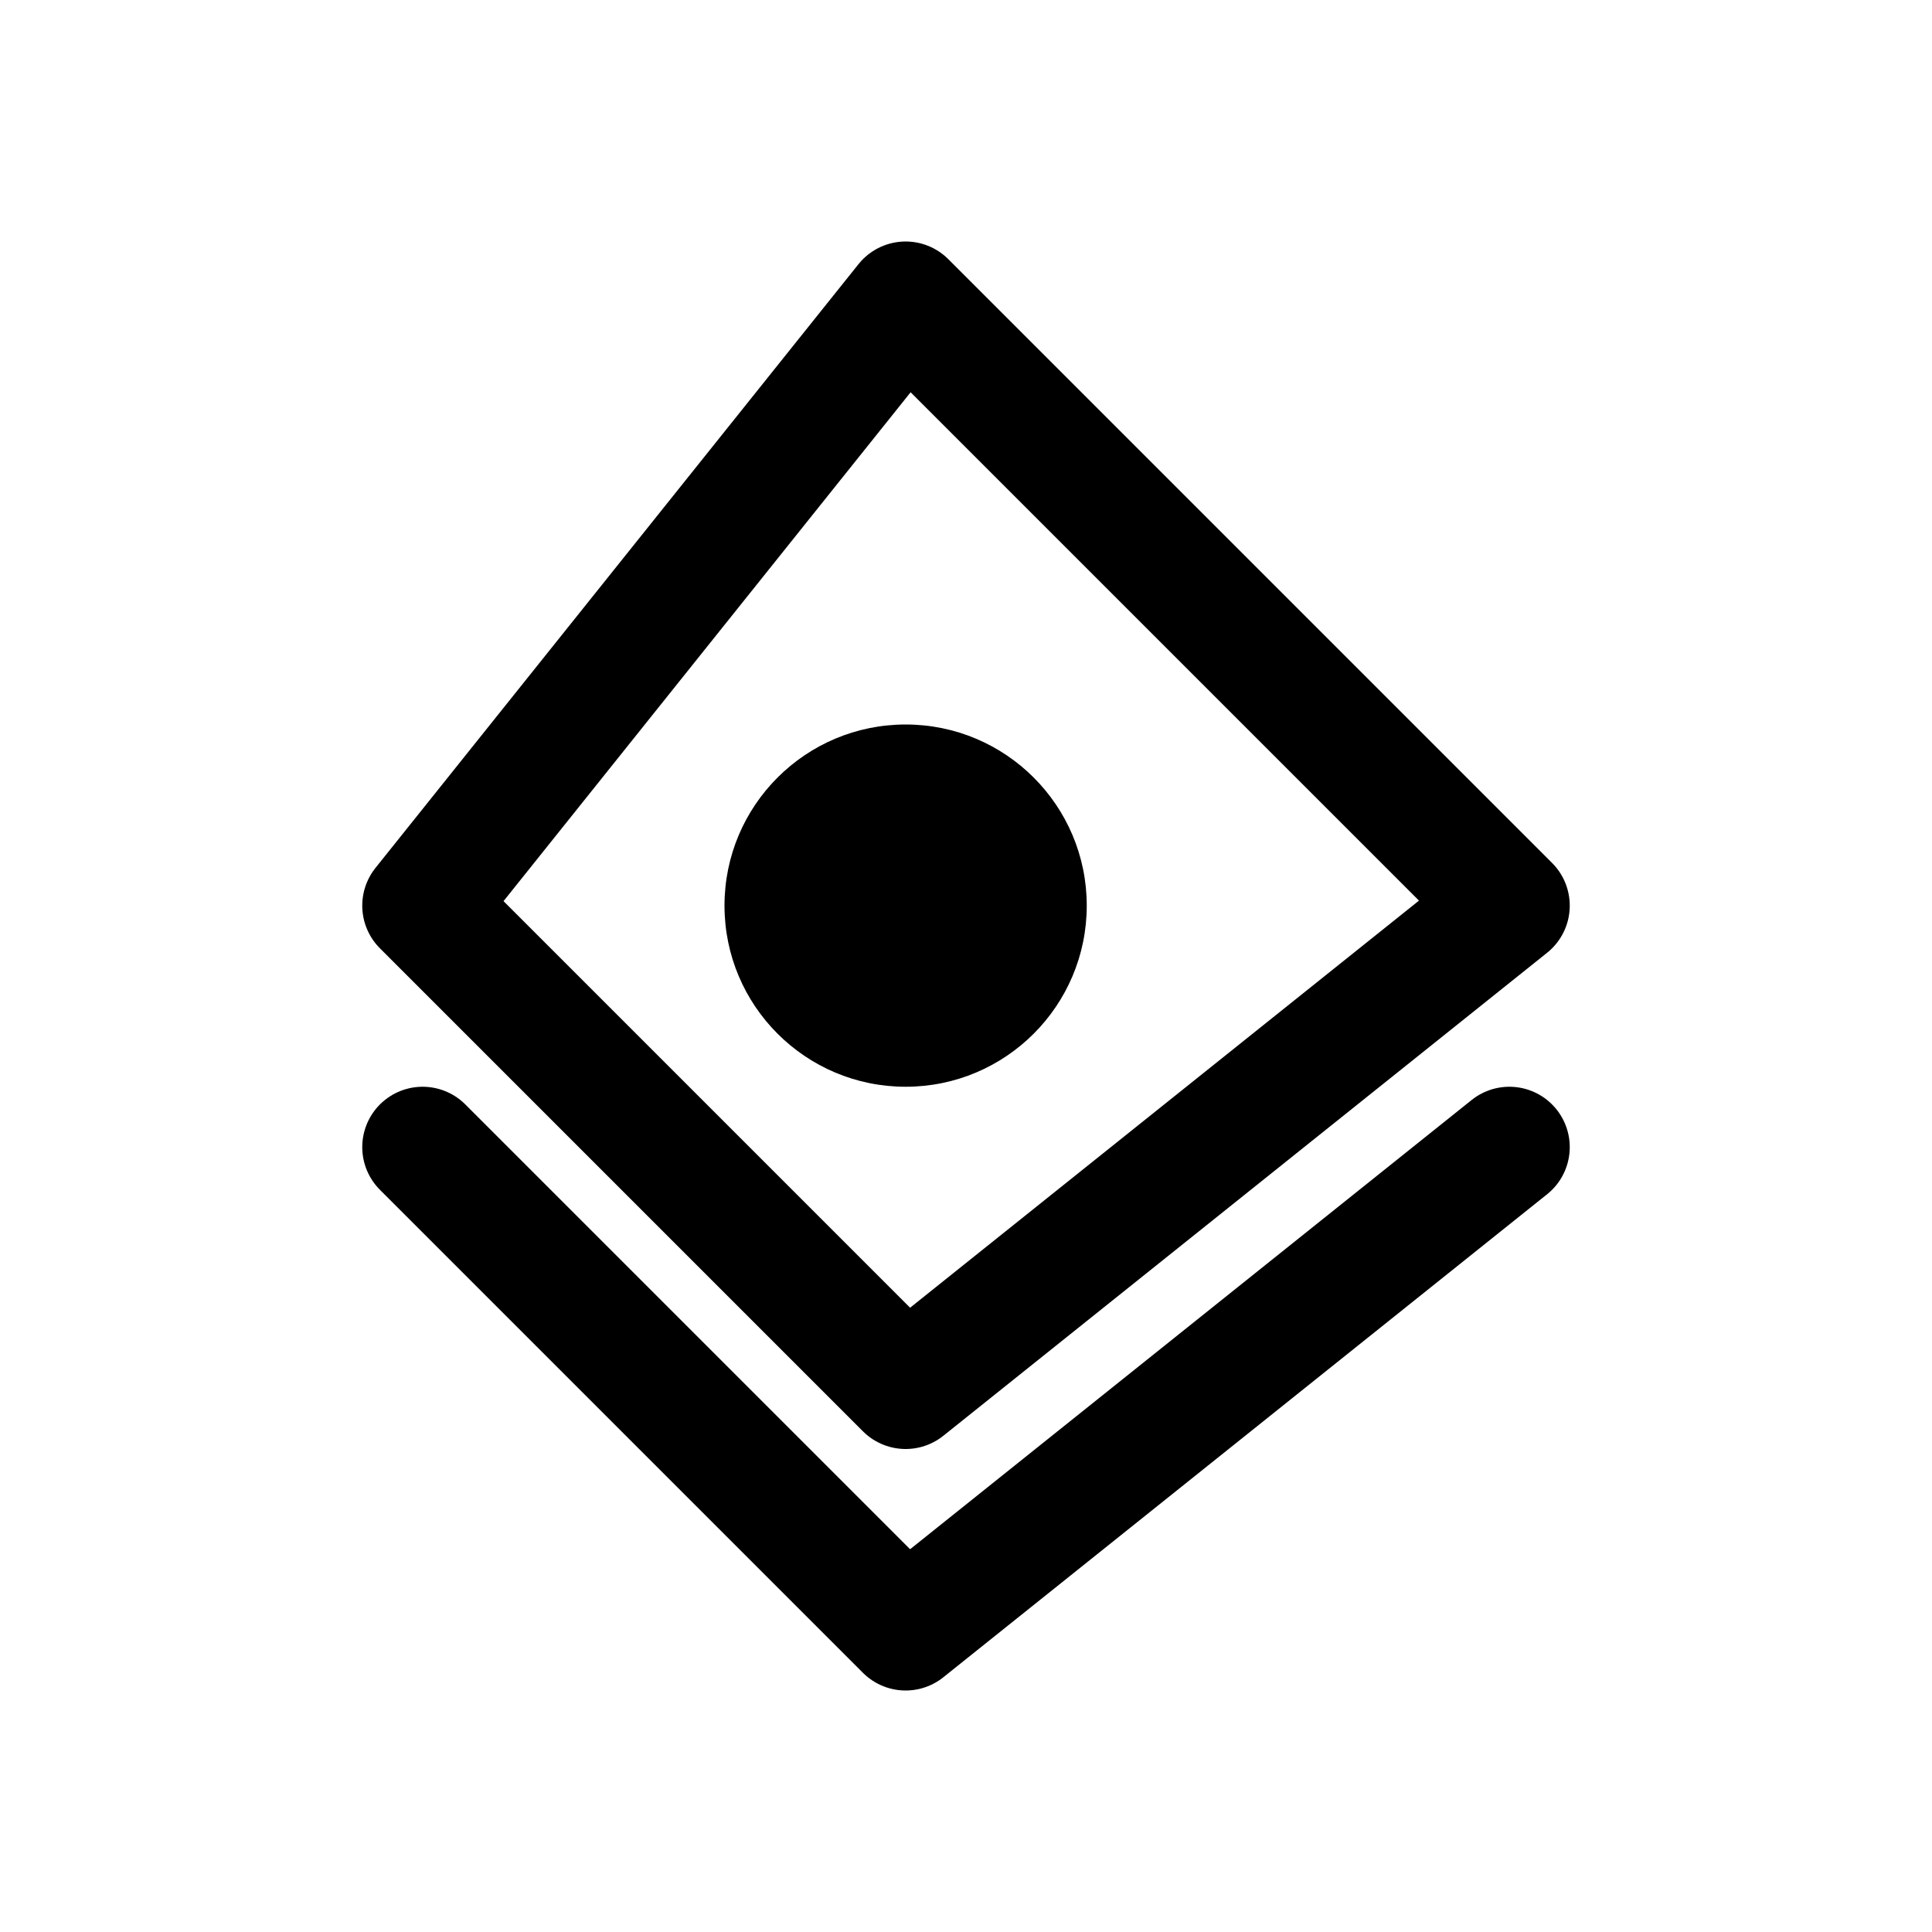
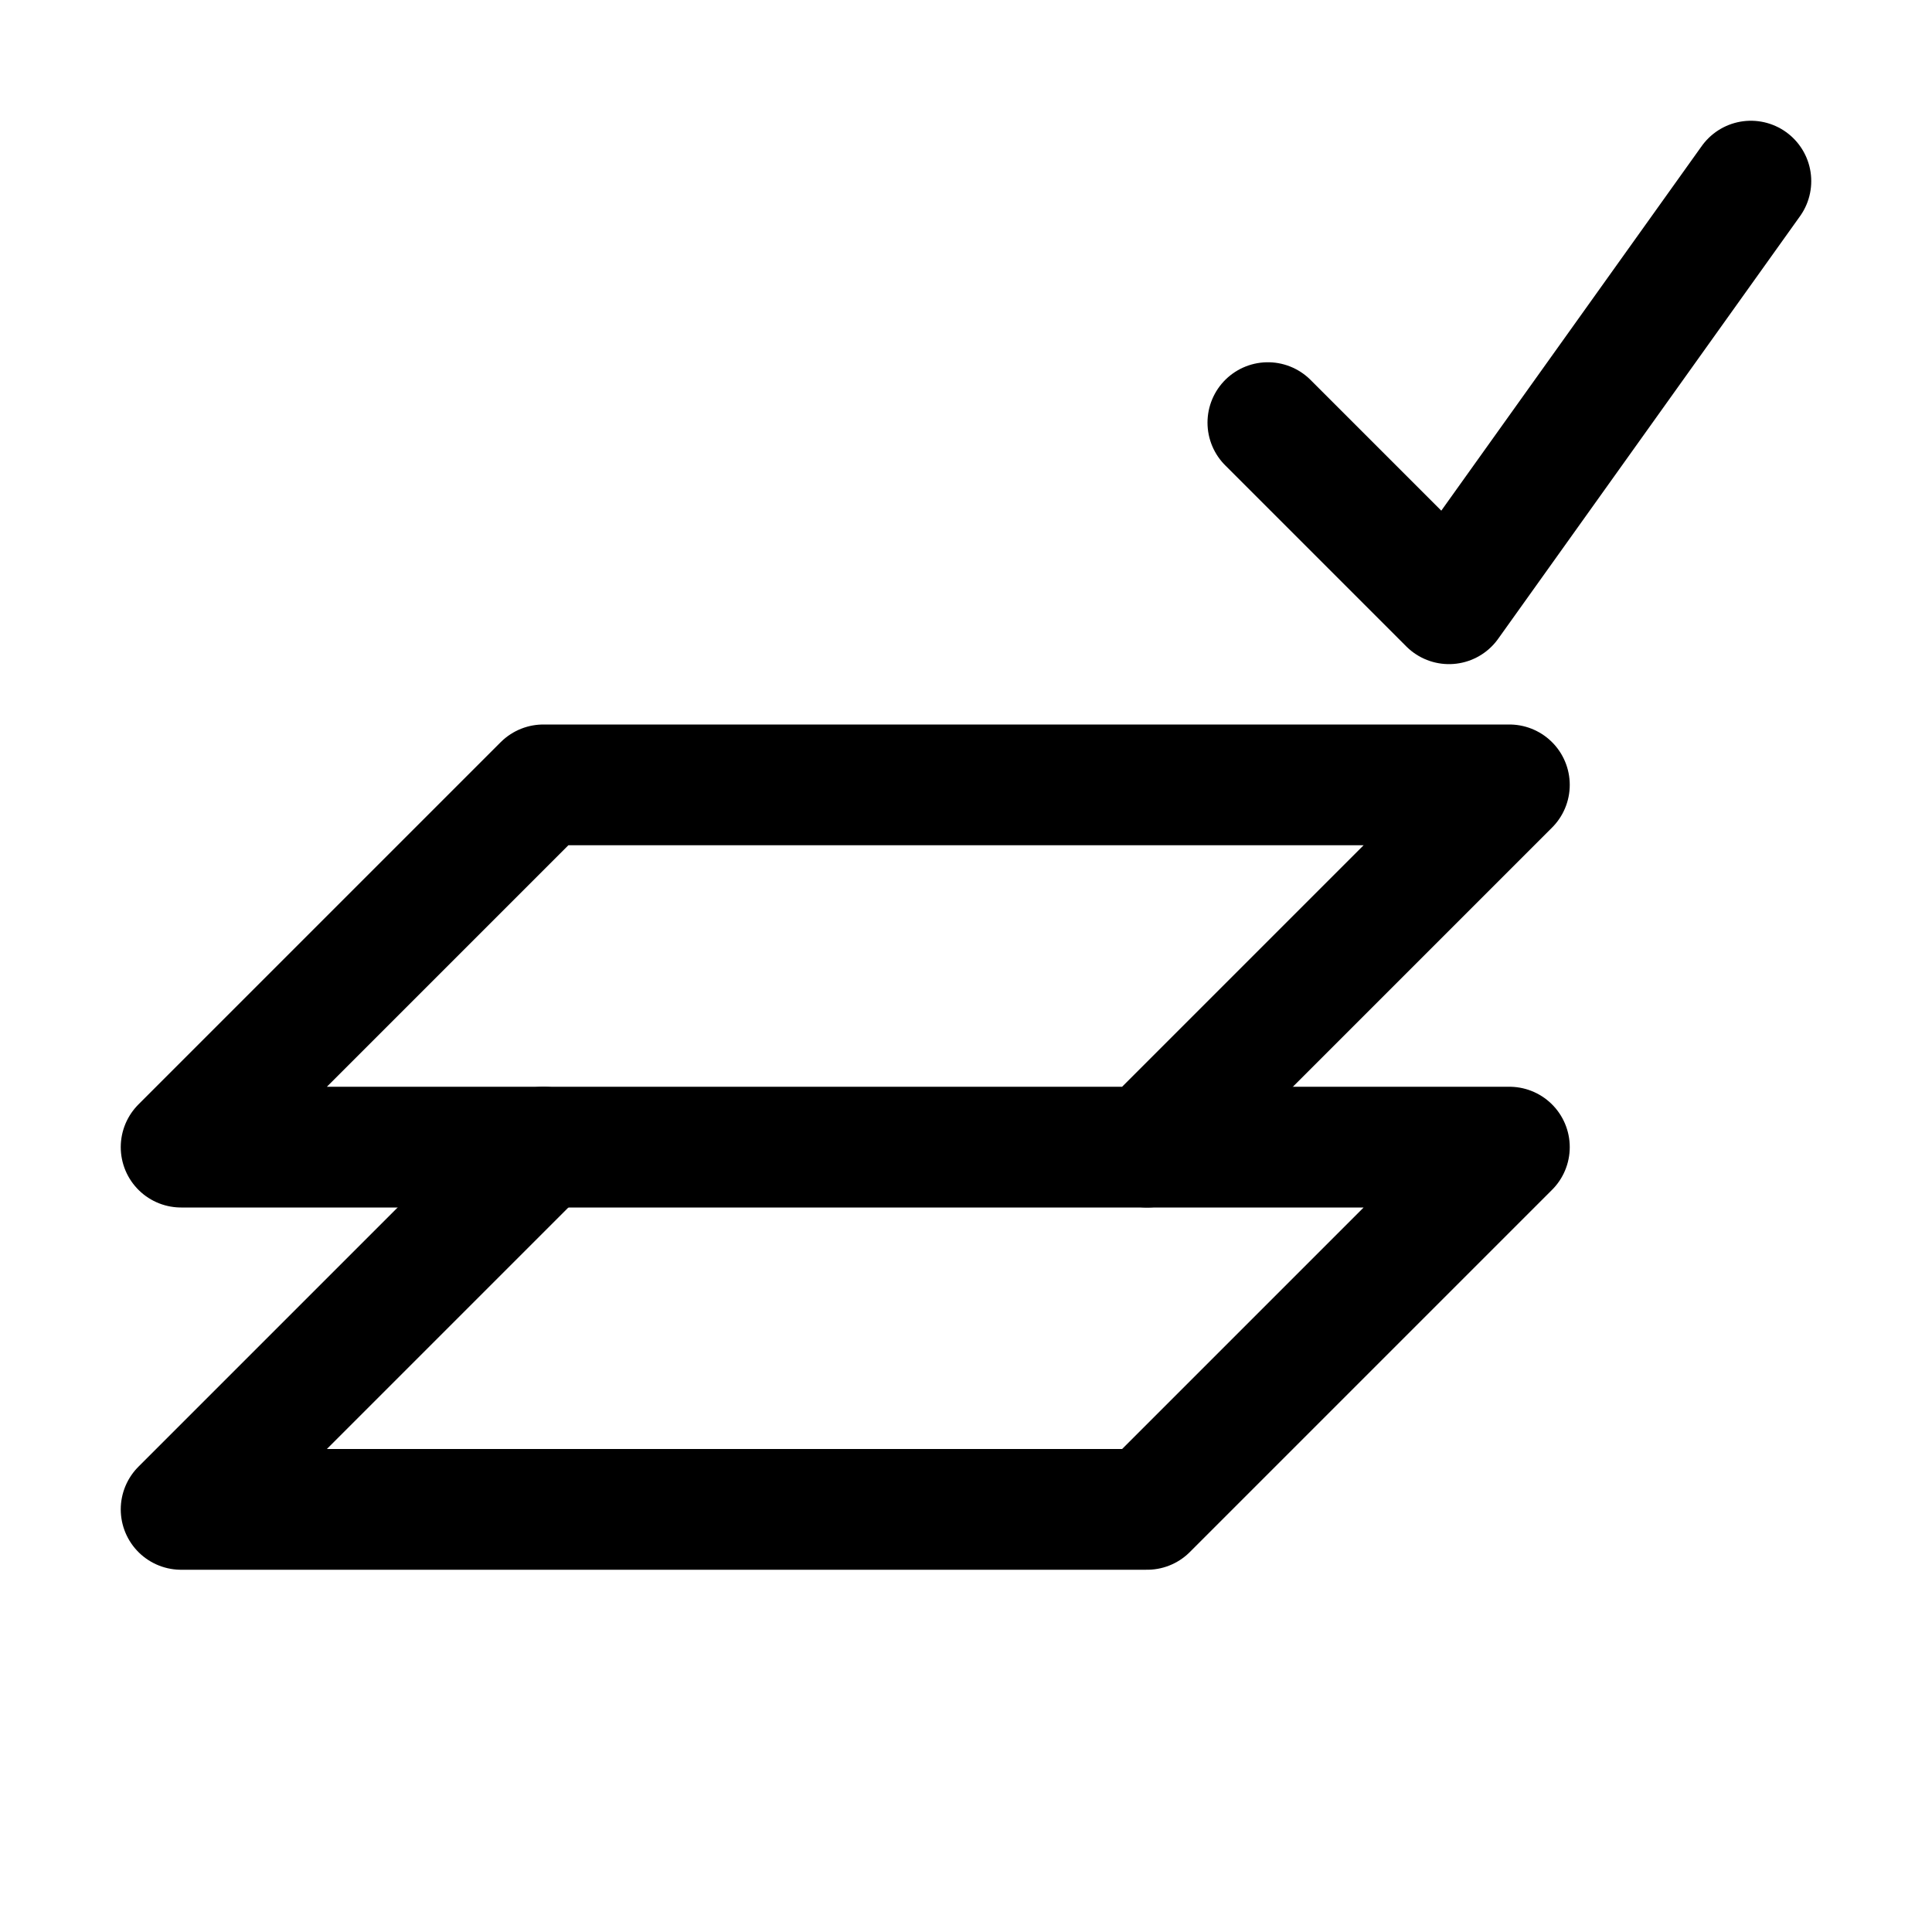
<svg xmlns="http://www.w3.org/2000/svg" width="16" height="16" viewBox="0 0 16 16">
  <g fill="none" stroke="currentColor" stroke-width="1" stroke-linecap="round" stroke-linejoin="round">
-     <path class="esist" d="M7.5 2.5 L12.5 7.5 L7.5 11.5 L3.5 7.5 Z M3.5 9.5 L7.5 13.5 L12.5 9.5" />
-     <circle class="pt" cx="7.5" cy="7.5" r="1.5" fill="currentColor" stroke="none" />
+     <path class="esist" d="M4.5 6.5 H12.5 L9.5 9.5 H1.5 Z" />
+     <path class="esist" d="M4.5 9.5 L1.5 12.5 H9.5 L12.5 9.5 H9.5" />
+     <path class="pt" d="M10.5 3.5 L12 5 L14.5 1.5" />
  </g>
</svg>
